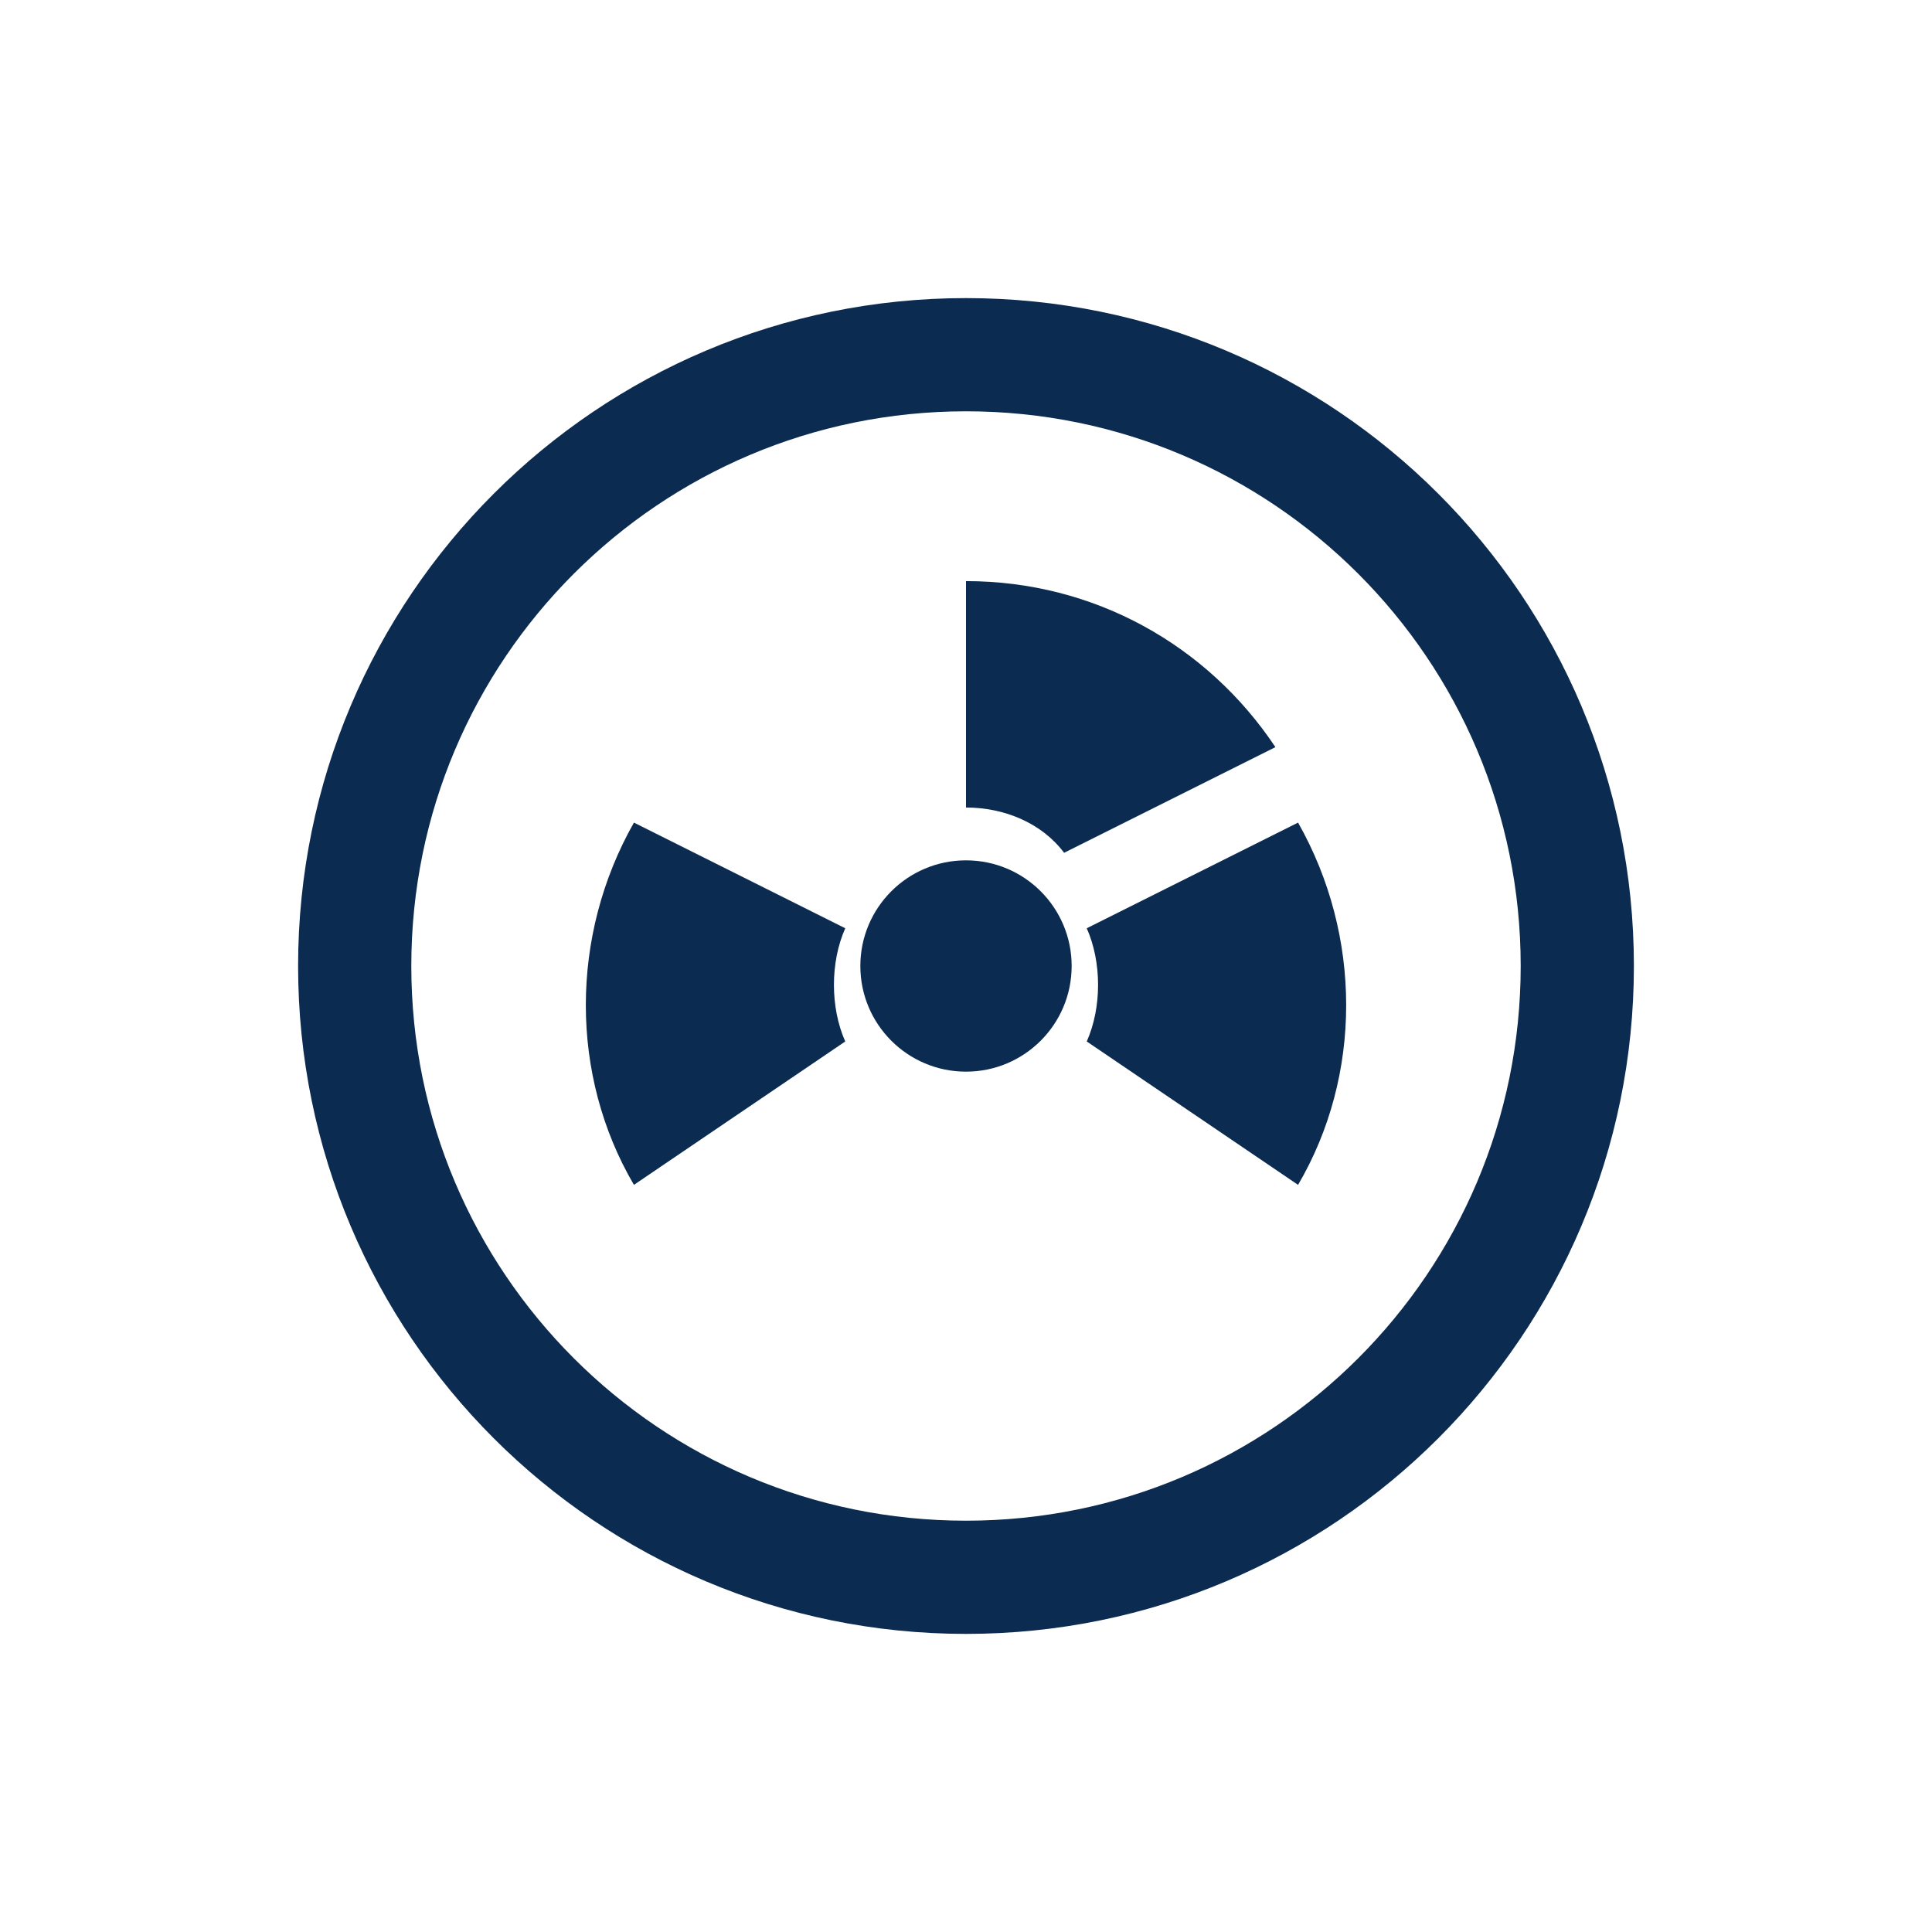
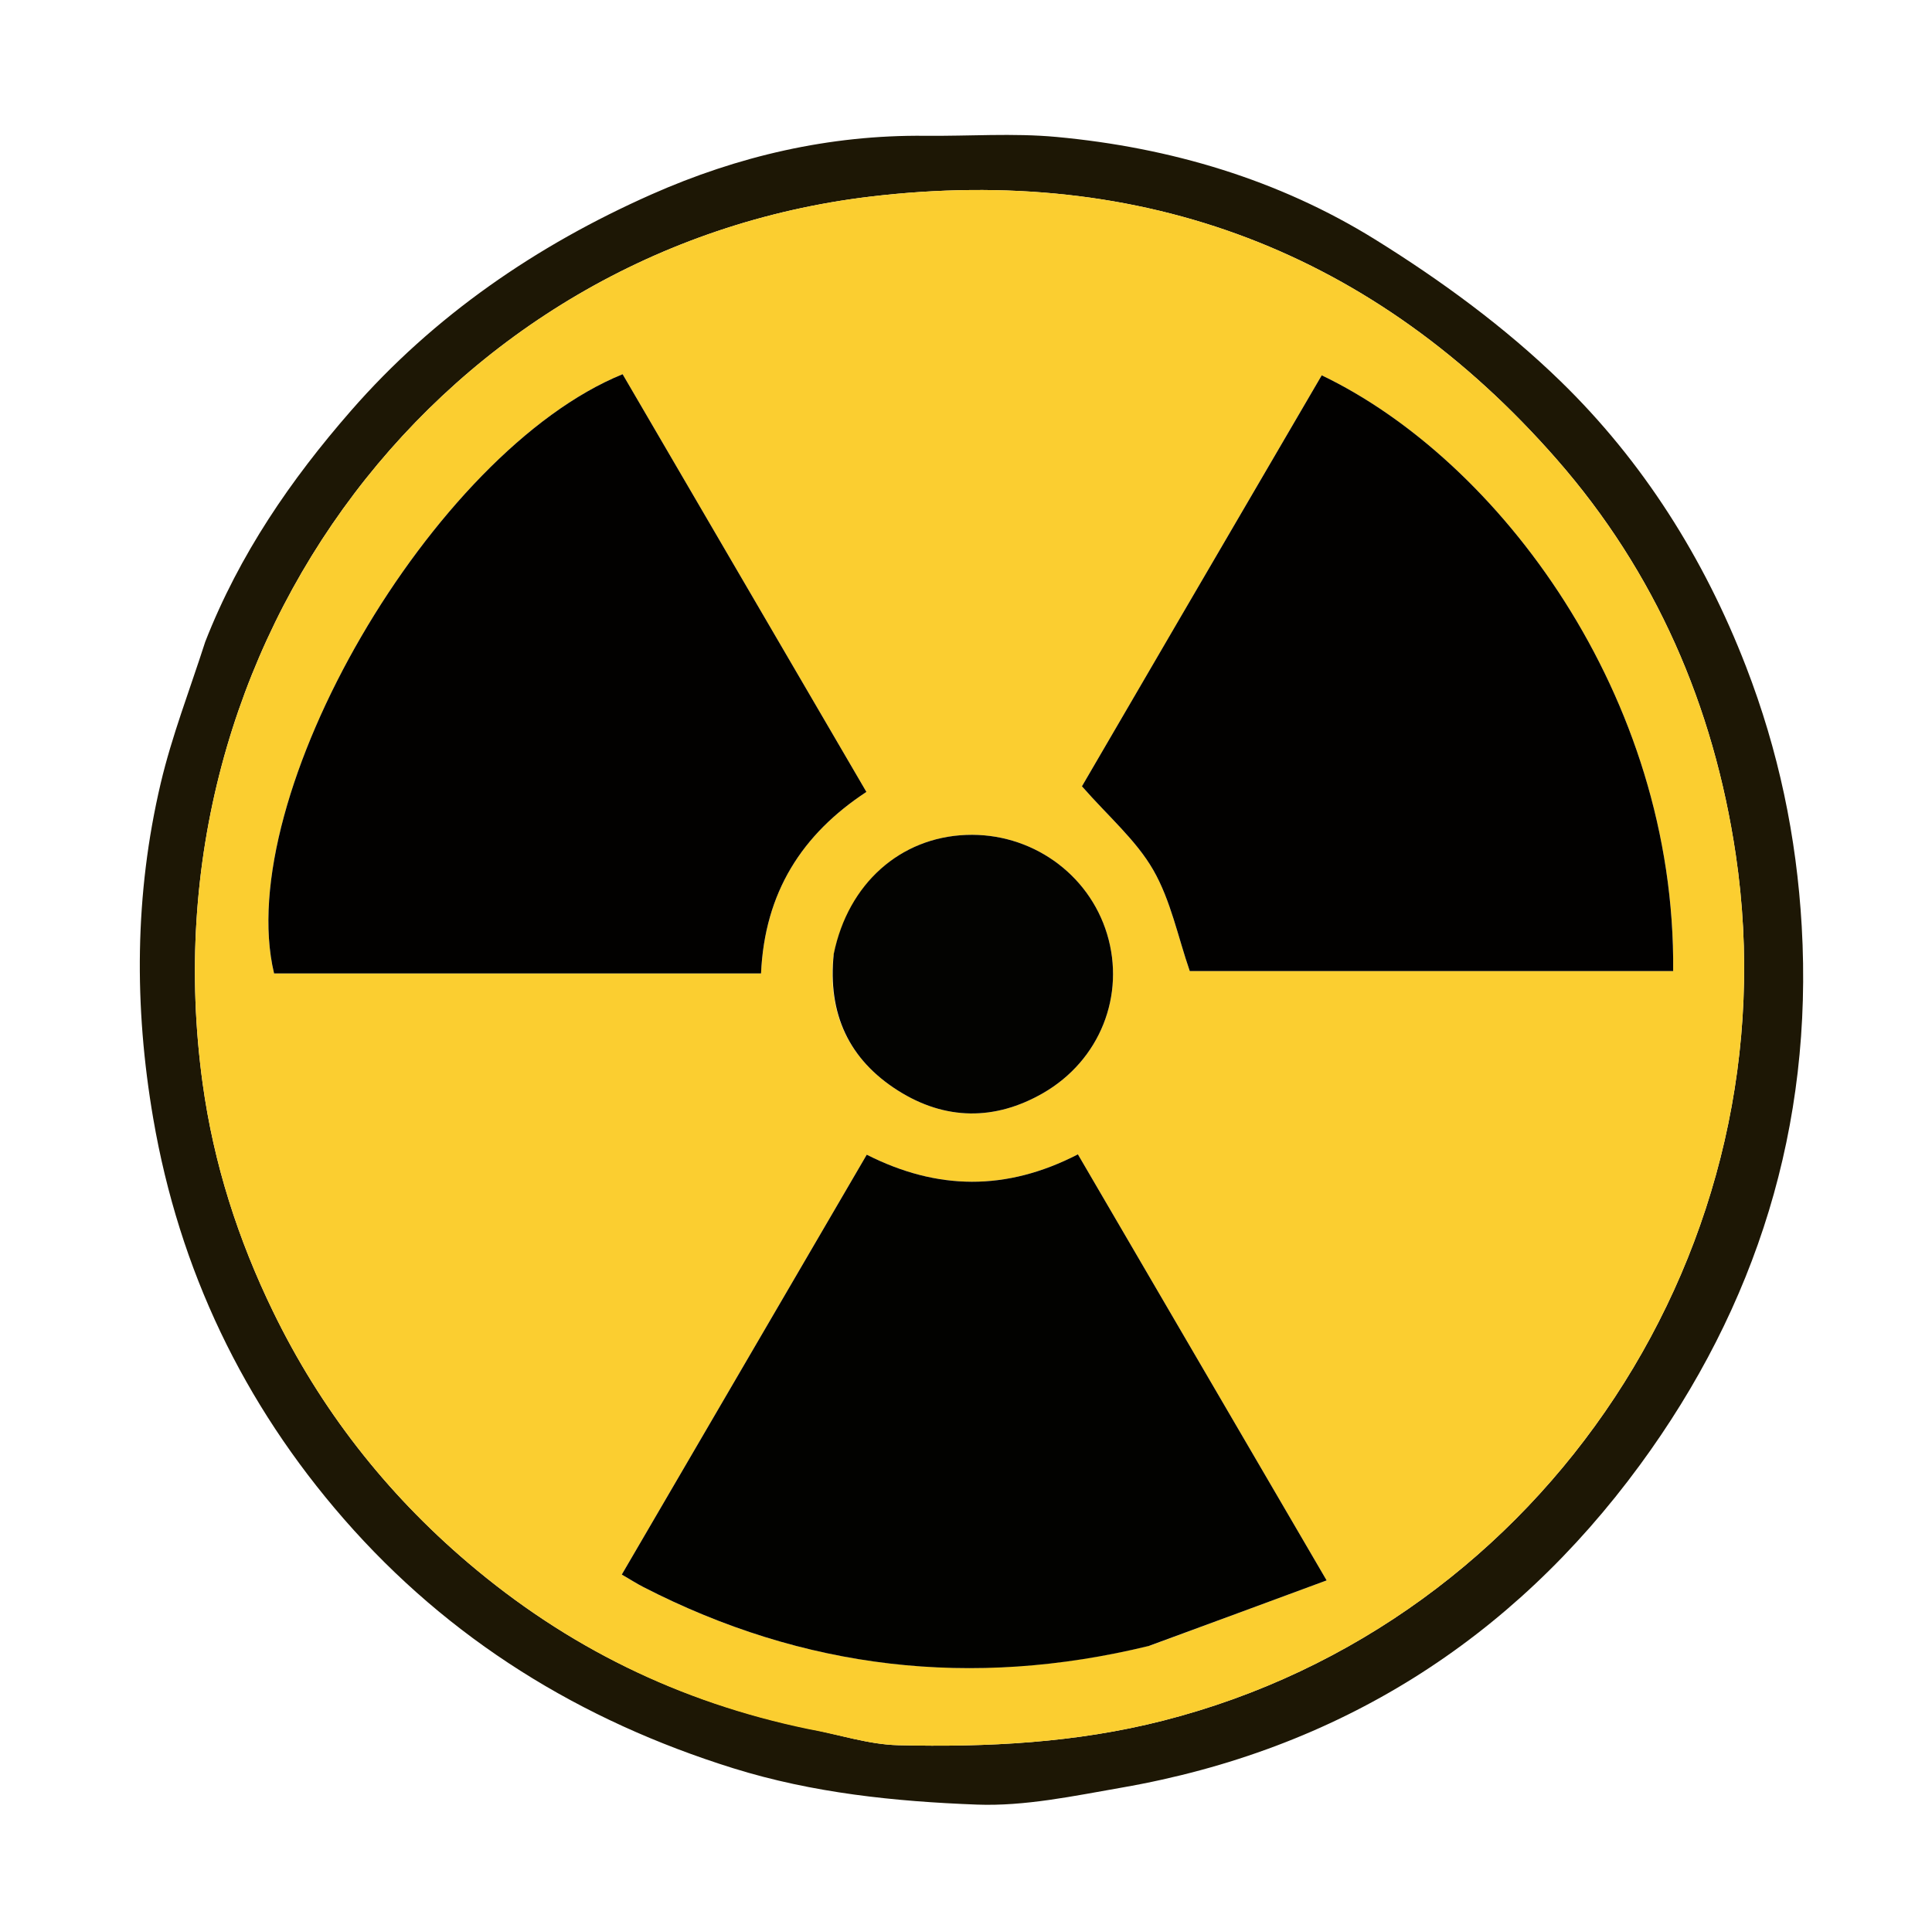
- <svg xmlns="http://www.w3.org/2000/svg" width="512" height="512" viewBox="0 0 512 512" fill="none">
-   <circle cx="256" cy="256" r="162" stroke="#0B2B50" stroke-width="30" />
-   <circle cx="256" cy="256" r="28" fill="#0B2B50" />
-   <path d="M256 154C290 154 320 171 338 198L282 226C276 218 266 214 256 214V154Z" fill="#0B2B50" />
-   <path d="M168 314C151 285 151 248 168 218L224 246C220 255 220 267 224 276L168 314Z" fill="#0B2B50" />
-   <path d="M344 314C361 285 361 248 344 218L288 246C292 255 292 267 288 276L344 314Z" fill="#0B2B50" />
+ <svg xmlns="http://www.w3.org/2000/svg" version="1.1" id="Layer_1" x="0px" y="0px" width="100%" viewBox="0 0 354 352" enable-background="new 0 0 354 352" xml:space="preserve">
+   <path fill="#1D1705" opacity="1" stroke="none" d=" M37.608,117.598   C43.887,101.544 53.313,87.875 64.291,75.287   C79.521,57.823 98.303,44.97 119.334,35.641   C135.193,28.606 151.97,24.702 169.506,24.883   C177.539,24.966 185.627,24.357 193.594,25.096   C214.391,27.027 234.252,32.892 251.972,43.889   C264.034,51.376 275.759,59.965 285.912,69.834   C301.04,84.538 312.258,102.31 319.933,122.174   C325.86,137.514 329.185,153.277 330.129,169.735   C332.229,206.327 321.863,239.298 300.481,268.456   C276.915,300.593 245.119,320.668 205.549,327.571   C196.765,329.103 187.799,331.018 178.996,330.687   C163.969,330.12 148.943,328.573 134.375,324.033   C106.375,315.308 82.279,300.445 63.015,278.358   C44.592,257.236 32.834,232.673 28.075,204.95   C24.55,184.415 24.66,163.863 29.442,143.553   C31.487,134.871 34.753,126.477 37.608,117.598  M148.423,316.827   C153.808,317.867 159.174,319.675 164.58,319.804   C180.901,320.194 197.136,319.382 213.13,315.3   C283.322,297.383 328.643,228.082 318.045,156.624   C313.994,129.308 303.328,104.845 285.26,84.192   C251.984,46.155 209.391,30.067 159.482,36.026   C81.496,45.338 26.031,117.715 37.129,198.525   C39.156,213.286 43.623,227.147 50.055,240.377   C58.701,258.164 70.62,273.488 85.772,286.383   C103.853,301.772 124.376,311.911 148.423,316.827  z" />
+   <path fill="#FBCE30" opacity="1" stroke="none" d=" M147.986,316.823   C124.376,311.911 103.853,301.772 85.772,286.383   C70.62,273.488 58.701,258.164 50.055,240.377   C43.623,227.147 39.156,213.286 37.129,198.525   C26.031,117.715 81.496,45.338 159.482,36.026   C209.391,30.067 251.984,46.155 285.26,84.192   C303.328,104.845 313.994,129.308 318.045,156.624   C328.643,228.082 283.322,297.383 213.13,315.3   C197.136,319.382 180.901,320.194 164.58,319.804   C159.174,319.675 153.808,317.867 147.986,316.823  M210.88,301.504   C221.42,297.607 231.961,293.711 243.077,289.602   C227.386,262.721 212.491,237.205 197.505,211.532   C184.366,218.305 171.702,218.124 158.814,211.594   C143.771,237.38 128.896,262.88 113.931,288.533   C115.617,289.513 116.731,290.228 117.903,290.83   C147.274,305.911 178.009,309.507 210.88,301.504  M124.495,178.379   C129.41,178.379 134.325,178.379 139.444,178.379   C140.115,163.511 146.952,152.868 158.751,145.116   C143.681,119.293 128.864,93.904 114.081,68.573   C79.256,82.747 42.483,146.019 50.22,178.379   C74.589,178.379 99.043,178.379 124.495,178.379  M215.681,114.195   C209.673,124.495 203.664,134.796 198.244,144.087   C203.081,149.61 208.162,153.948 211.302,159.404   C214.516,164.986 215.827,171.663 218.001,177.946   C247.213,177.946 276.897,177.946 306.573,177.946   C307.06,127.441 274.534,84.268 242.179,68.778   C233.47,83.689 224.749,98.62 215.681,114.195  M152.707,175.195   C151.616,185.837 155.6,194.191 164.555,199.855   C173.166,205.3 182.264,205.394 191.086,200.33   C201.583,194.304 206.239,182.347 202.849,171.157   C199.472,160.008 188.856,152.54 177.032,152.996   C164.965,153.46 155.426,161.89 152.707,175.195  z" />
+   <path fill="#020200" opacity="1" stroke="none" d=" M210.483,301.622   C178.009,309.507 147.274,305.911 117.903,290.83   C116.731,290.228 115.617,289.513 113.931,288.533   C128.896,262.88 143.771,237.38 158.814,211.594   C171.702,218.124 184.366,218.305 197.505,211.532   C212.491,237.205 227.386,262.721 243.077,289.602   C231.961,293.711 221.42,297.607 210.483,301.622  z" />
+   <path fill="#020100" opacity="1" stroke="none" d=" M123.996,178.379   C99.043,178.379 74.589,178.379 50.22,178.379   C42.483,146.019 79.256,82.747 114.081,68.573   C128.864,93.904 143.681,119.293 158.751,145.116   C146.952,152.868 140.115,163.511 139.444,178.379   C134.325,178.379 129.41,178.379 123.996,178.379  z" />
+   <path fill="#020100" opacity="1" stroke="none" d=" M215.855,113.873   C224.749,98.62 233.47,83.689 242.179,68.778   C274.534,84.268 307.06,127.441 306.573,177.946   C276.897,177.946 247.213,177.946 218.001,177.946   C215.827,171.663 214.516,164.986 211.302,159.404   C208.162,153.948 203.081,149.61 198.244,144.087   C203.664,134.796 209.673,124.495 215.855,113.873  z" />
+   <path fill="#030301" opacity="1" stroke="none" d=" M152.768,174.788   C155.426,161.89 164.965,153.46 177.032,152.996   C188.856,152.54 199.472,160.008 202.849,171.157   C206.239,182.347 201.583,194.304 191.086,200.33   C182.264,205.394 173.166,205.3 164.555,199.855   C155.6,194.191 151.616,185.837 152.768,174.788  z" />
</svg>
